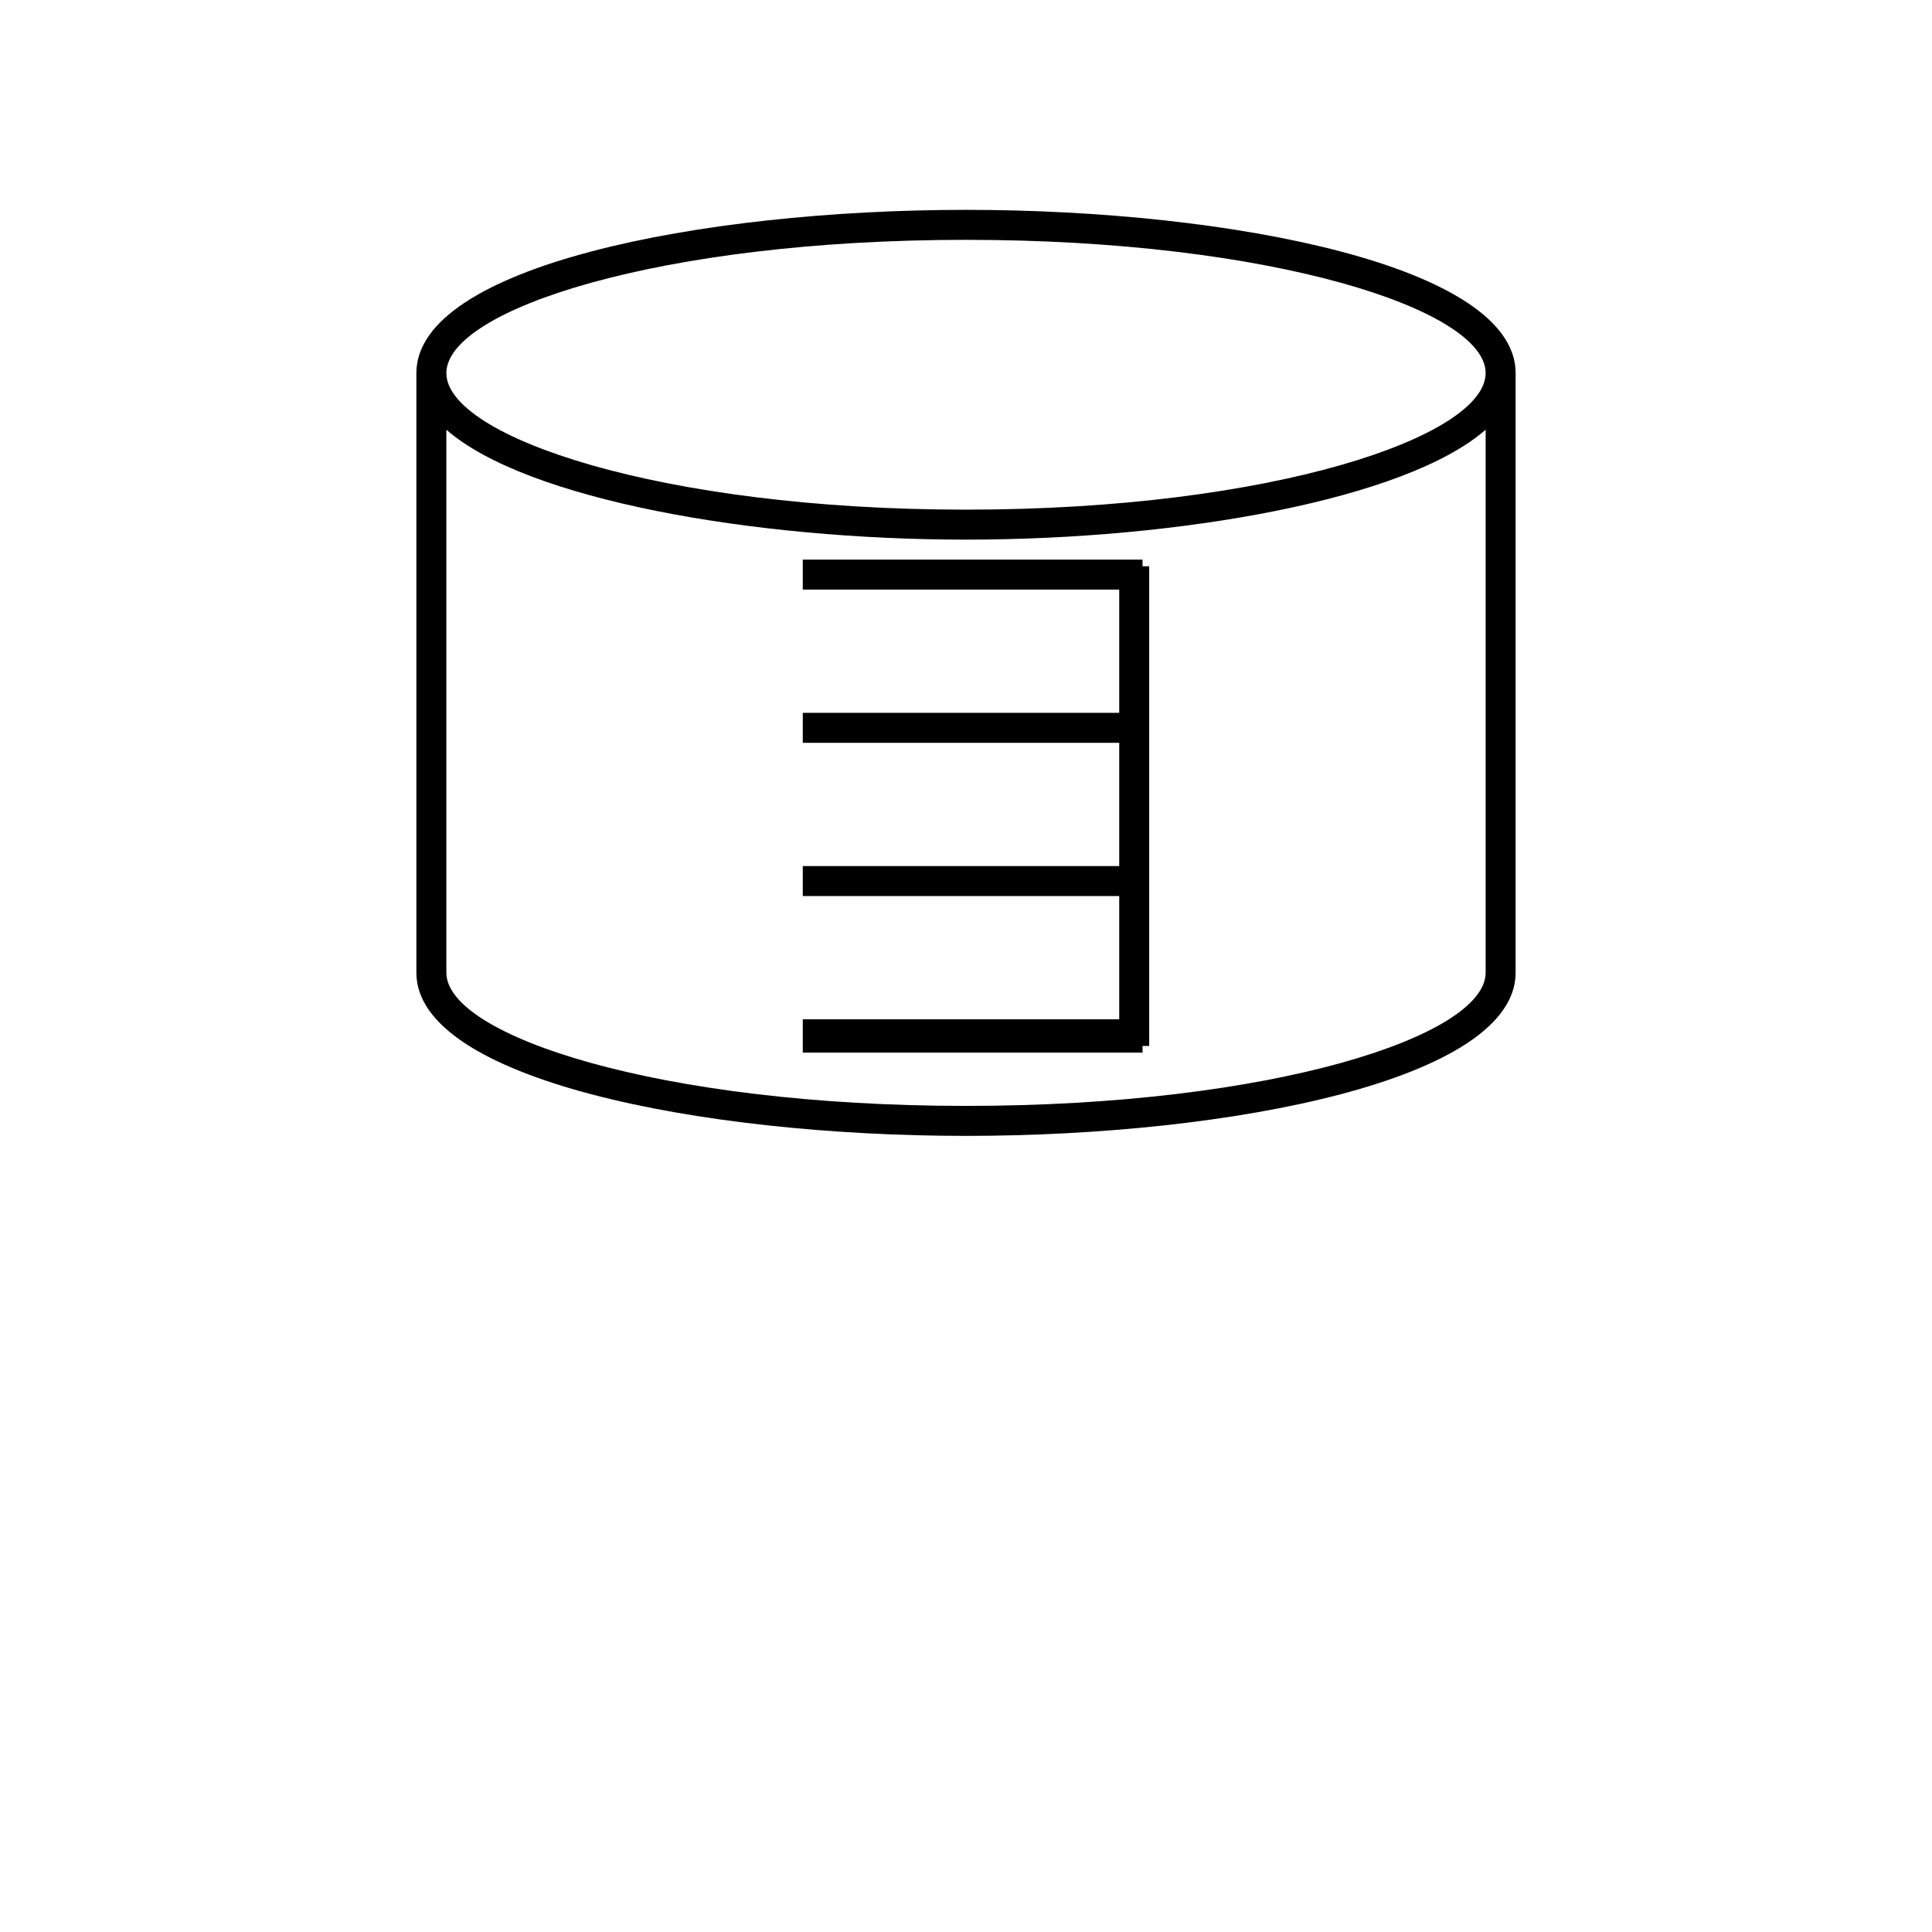
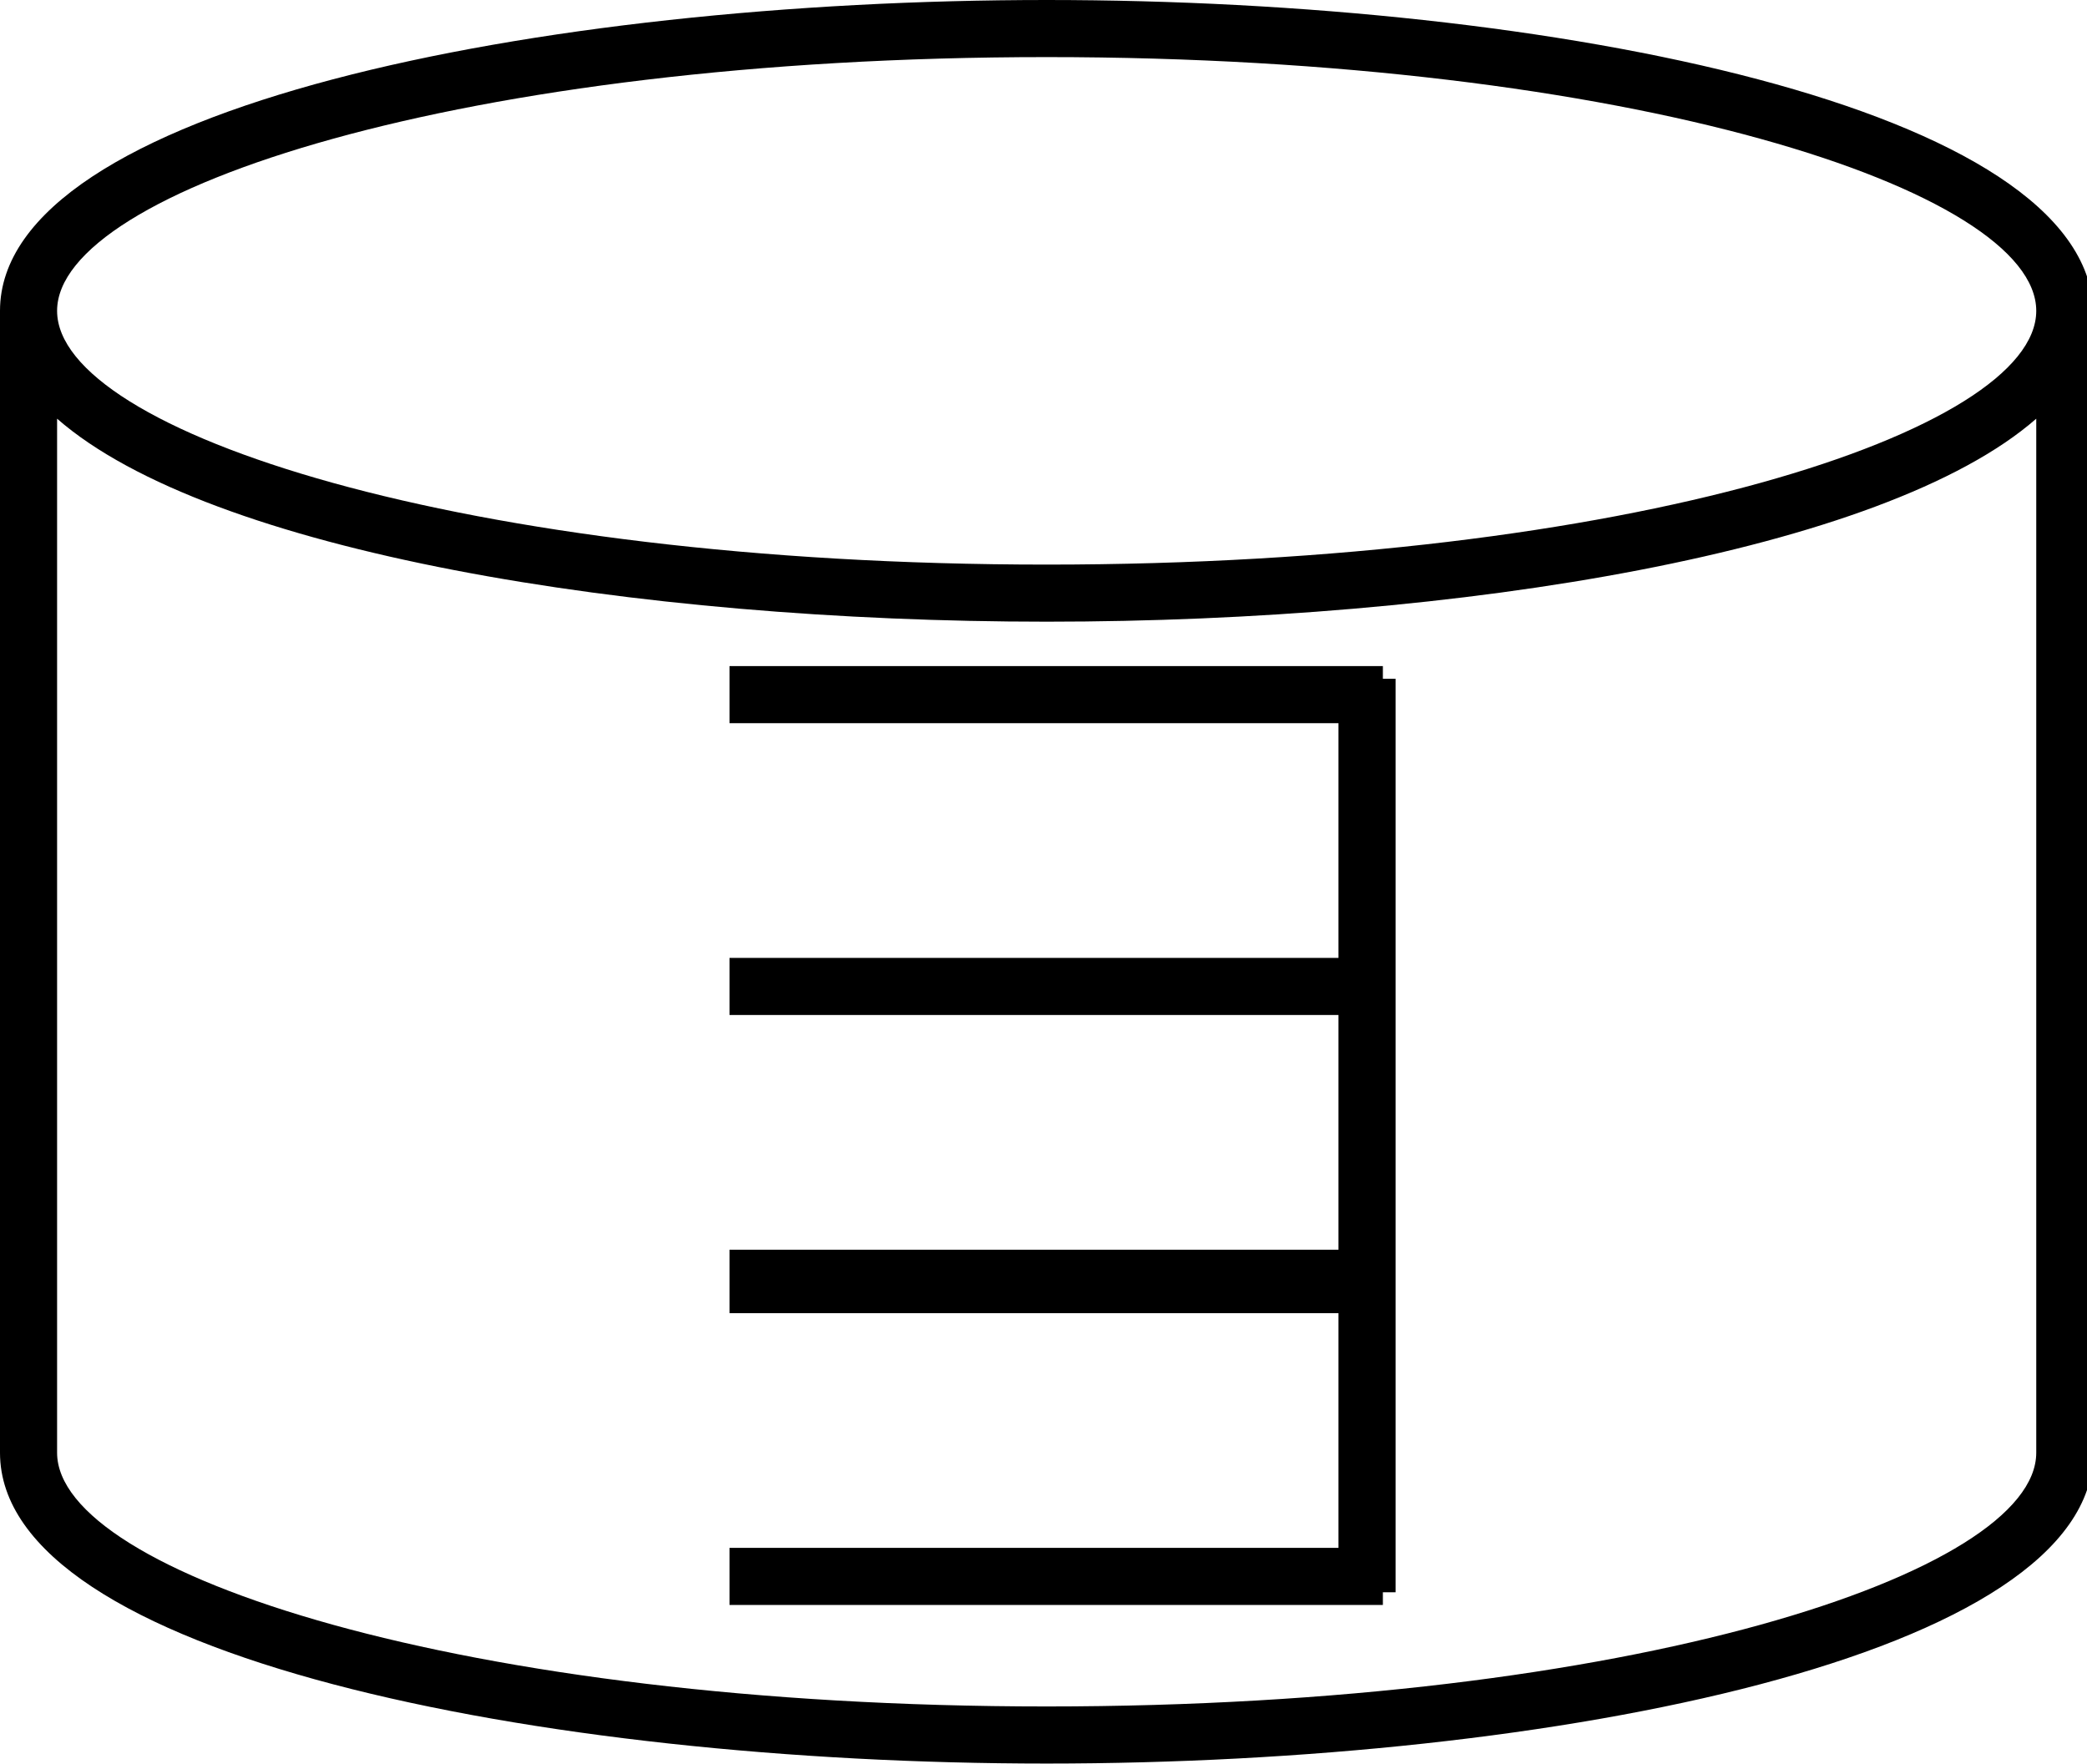
- <svg xmlns="http://www.w3.org/2000/svg" width="58" height="58" viewBox="0 0 58 58">
-   <path d="M29,6.3c-8,0-16.5,1.7-16.5,4.9v18c0,3.2,8.5,4.9,16.5,4.9s16.5-1.7,16.5-4.9v-18C45.5,8,37,6.3,29,6.3Zm0,.9c9.2,0,15.6,2.1,15.6,4S38.2,15.3,29,15.3s-15.6-2.2-15.6-4.1S19.8,7.2,29,7.2Zm0,26c-9.2,0-15.6-2.1-15.6-4V12.9c2.4,2.1,9.2,3.3,15.6,3.3S42.2,15,44.6,12.9V29.2C44.6,31.1,38.2,33.2,29,33.2Z" />
-   <polygon points="34.5 17 34.3 17 34.3 16.8 24.1 16.8 24.1 17.7 33.6 17.7 33.6 21.4 24.1 21.4 24.1 22.3 33.6 22.3 33.6 26 24.1 26 24.1 26.9 33.6 26.9 33.6 30.6 24.1 30.6 24.1 31.6 34.3 31.6 34.3 31.4 34.5 31.4 34.5 17" />
+ <svg xmlns="http://www.w3.org/2000/svg" id="a" data-name="レイヤー 1" width="32.9" height="27.8" viewBox="0 0 32.9 27.8">
+   <path d="M16.5,0C8.5,0,0,1.7,0,4.9V22.9c0,3.2,8.5,4.9,16.5,4.9s16.5-1.7,16.5-4.9V4.9C32.9,1.7,24.5,0,16.5,0Zm0,.9c9.2,0,15.6,2.1,15.6,4s-6.4,4-15.6,4S.9,6.8,.9,4.9,7.3,.9,16.5,.9Zm0,26c-9.2,0-15.6-2.1-15.6-4V6.6c2.4,2.1,9.1,3.2,15.6,3.2s13.2-1.1,15.6-3.2V22.9c0,1.9-6.4,4-15.6,4Z" />
+   <polygon points="22 10.7 21.8 10.7 21.8 10.5 11.5 10.5 11.5 11.4 21.1 11.4 21.1 15.1 11.5 15.1 11.5 16 21.1 16 21.1 19.7 11.5 19.7 11.5 20.7 21.1 20.7 21.1 24.4 11.5 24.4 11.5 25.3 21.8 25.3 21.8 25.1 22 25.1 22 10.7" />
</svg>
